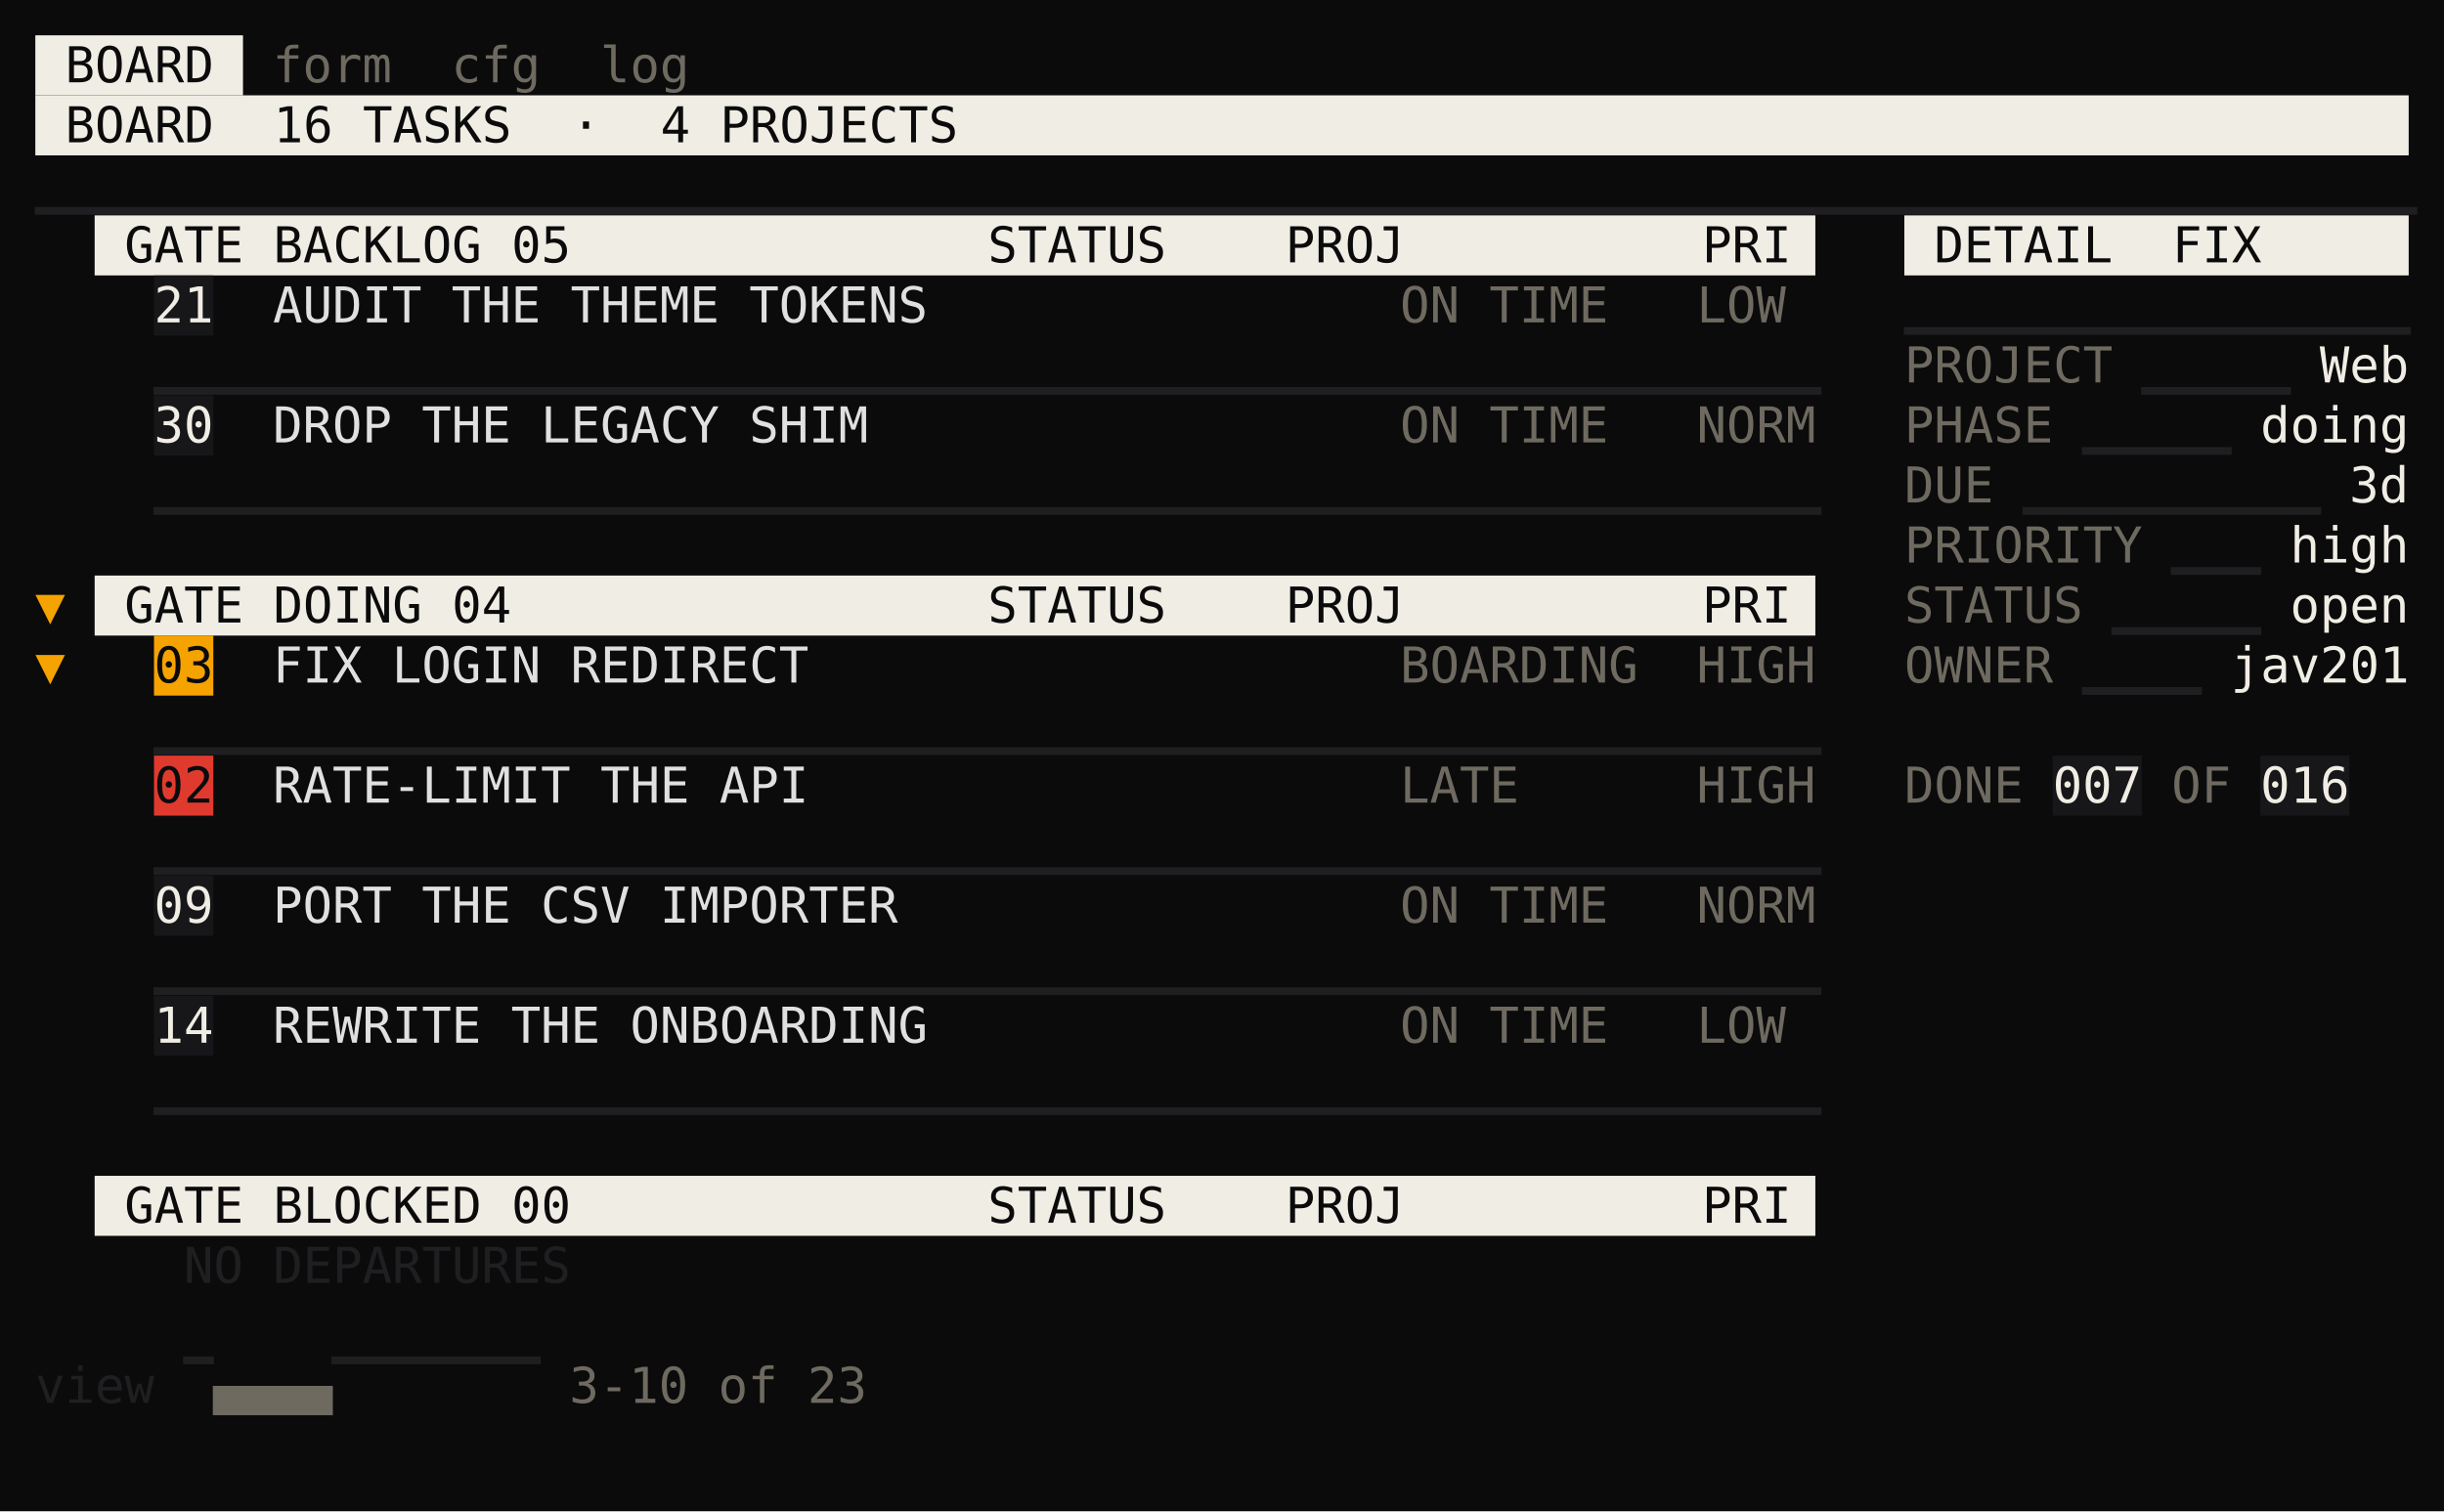
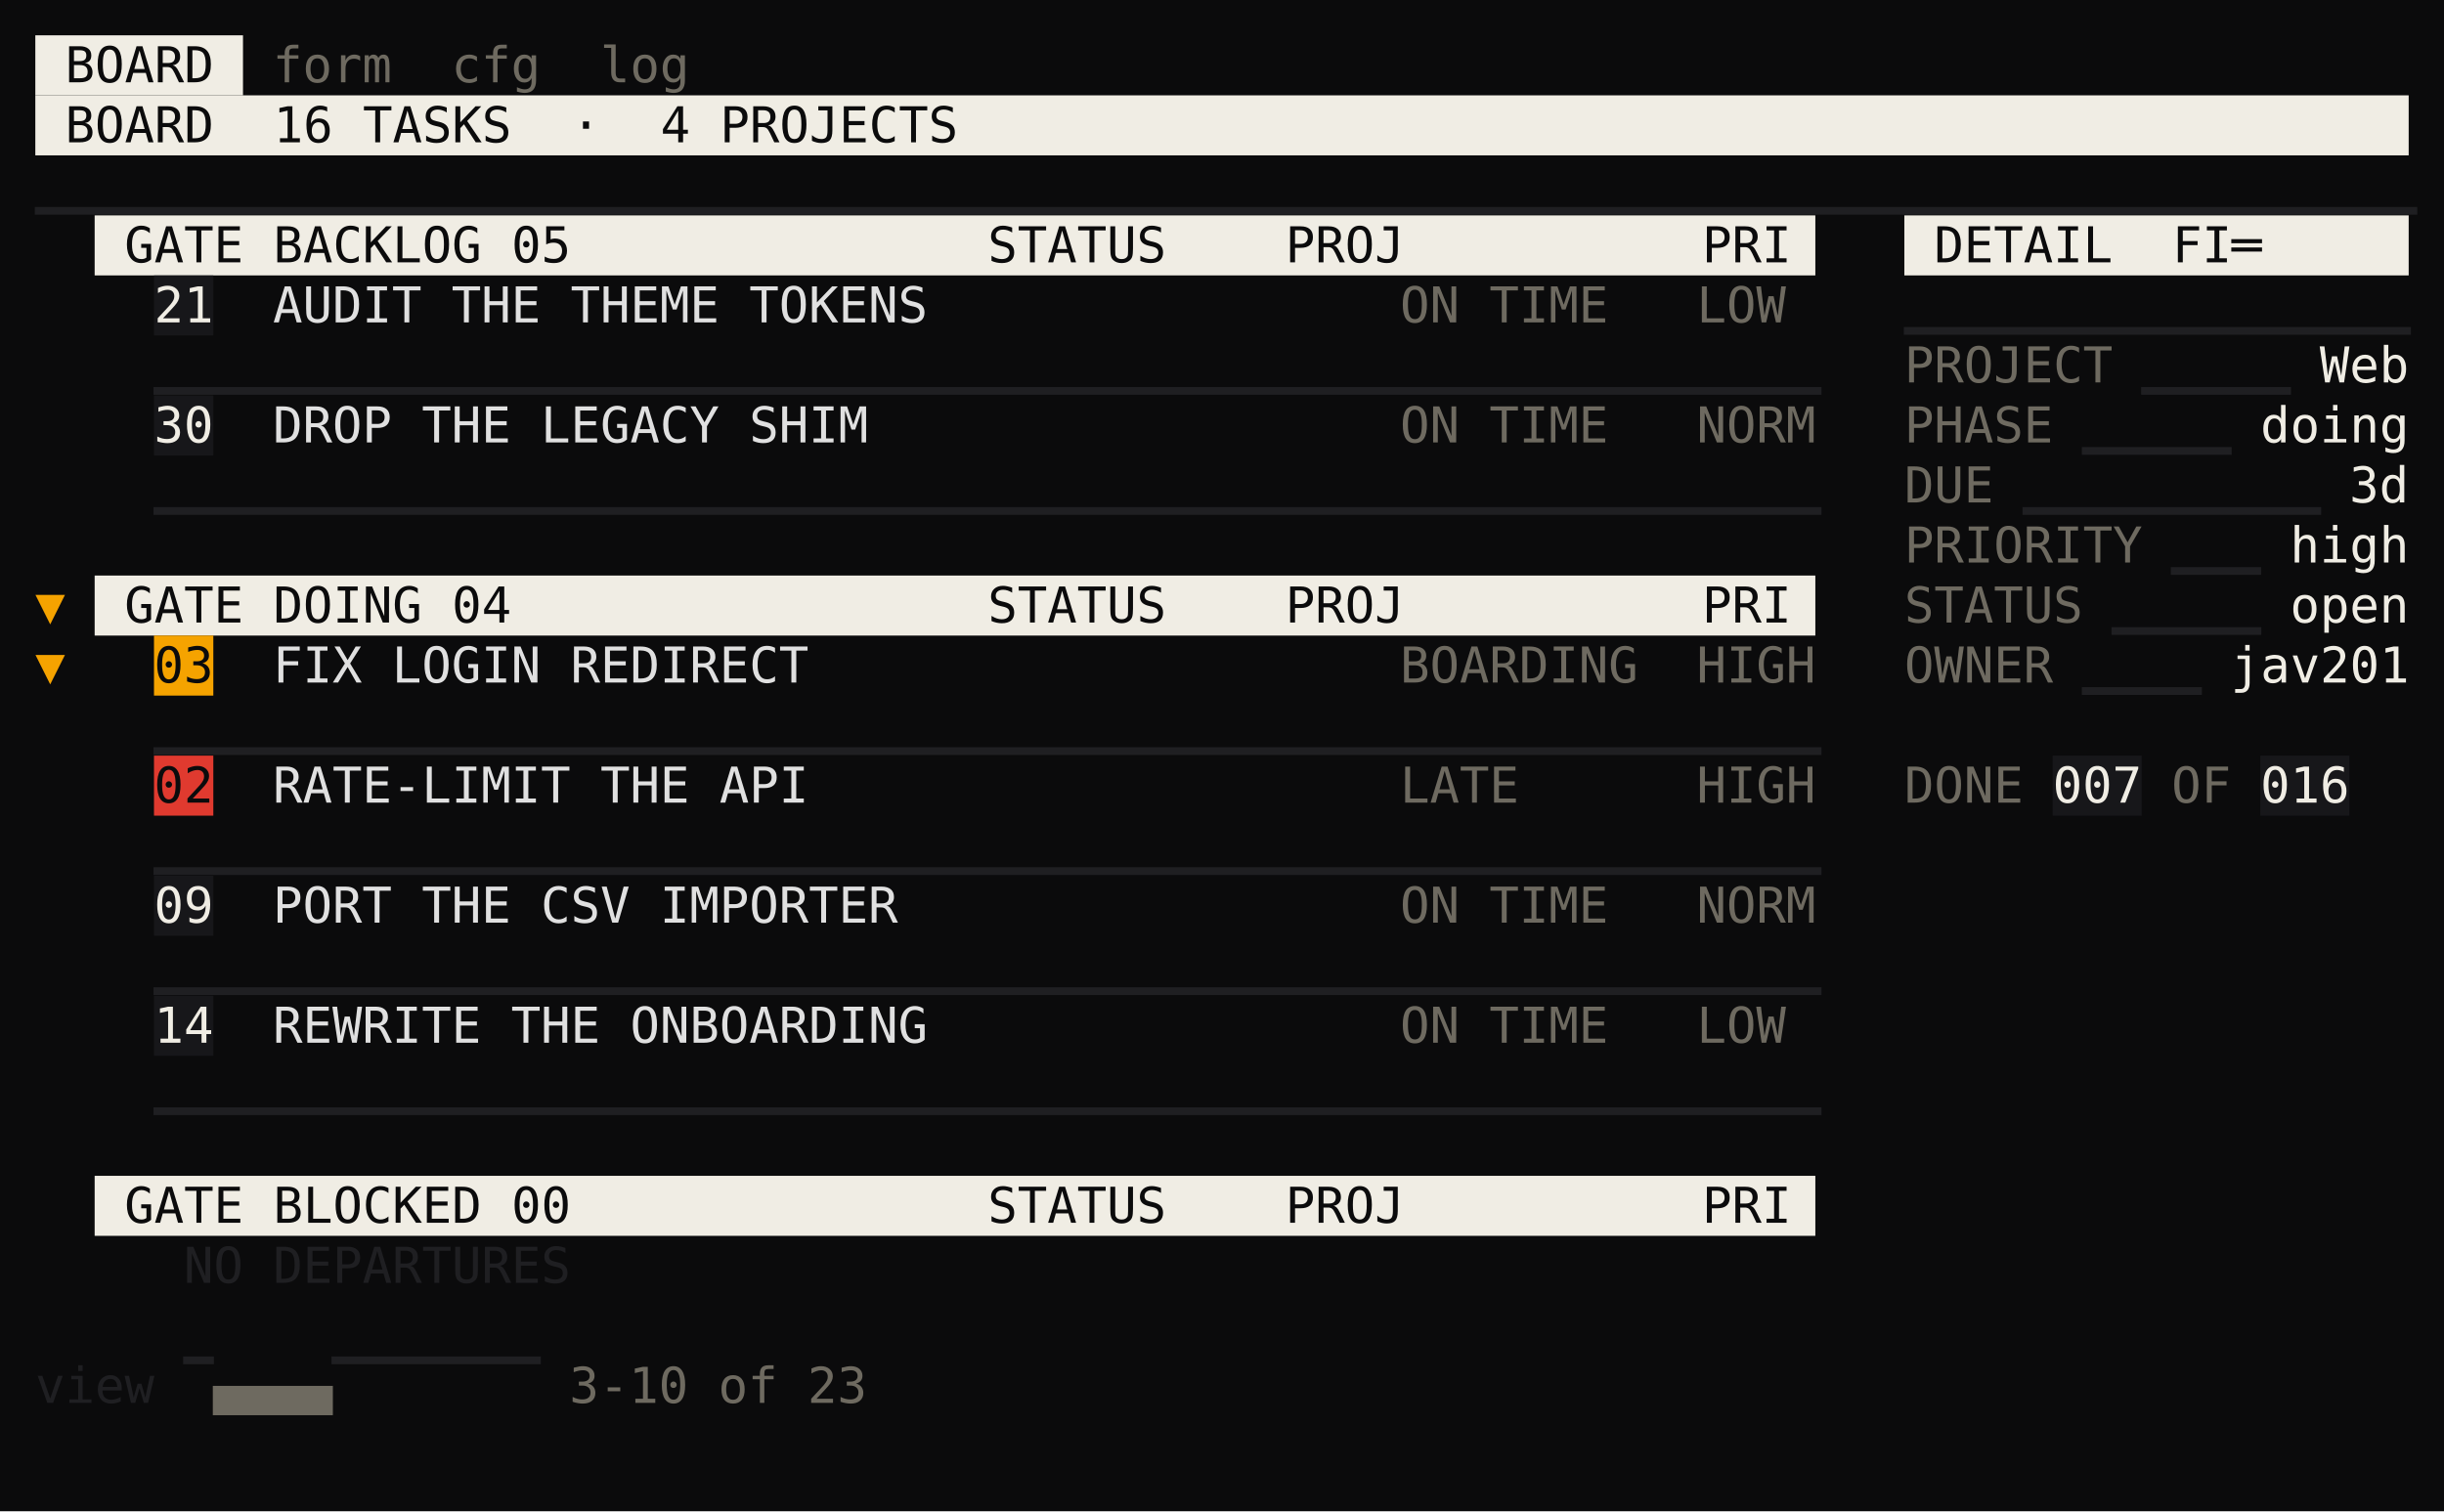
<svg xmlns="http://www.w3.org/2000/svg" viewBox="0 0 692.0 428.0" role="img" aria-label="taskboard · solari · S1 list + detail">
  <rect width="692.0" height="428.0" fill="#0b0b0c" />
  <g font-family="ui-monospace,SFMono-Regular,'DejaVu Sans Mono','Cascadia Mono',Menlo,Consolas,'Liberation Mono',monospace" font-size="14.0" xml:space="preserve" style="white-space:pre;font-variant-ligatures:none">
    <rect x="10.0" y="10.0" width="58.8" height="17.0" fill="#f0ede4" />
    <text x="10.0" y="23.3" fill="#0b0b0c"> BOARD </text>
    <text x="68.8" y="23.3" fill="#6e6a60"> form  cfg  log </text>
    <rect x="10.0" y="27.0" width="672.0" height="17.0" fill="#f0ede4" />
    <text x="10.0" y="40.3" fill="#0b0b0c"> BOARD  16 TASKS  ·  4 PROJECTS                                                 </text>
    <text x="10.0" y="57.3" fill="#1f1f22">▁▁▁▁▁▁▁▁▁▁▁▁▁▁▁▁▁▁▁▁▁▁▁▁▁▁▁▁▁▁▁▁▁▁▁▁▁▁▁▁▁▁▁▁▁▁▁▁▁▁▁▁▁▁▁▁▁▁▁▁▁▁▁▁▁▁▁▁▁▁▁▁▁▁▁▁▁▁▁▁</text>
    <rect x="26.8" y="61.0" width="487.2" height="17.0" fill="#f0ede4" />
    <rect x="539.2" y="61.0" width="142.8" height="17.0" fill="#f0ede4" />
    <text x="26.8" y="74.3" fill="#0b0b0c"> GATE BACKLOG 05              STATUS    PROJ          PRI </text>
-     <text x="539.2" y="74.3" fill="#0b0b0c"> DETAIL  FIX     </text>
+     <text x="539.2" y="74.3" fill="#0b0b0c"> DETAIL  FI═     </text>
    <rect x="43.6" y="78.0" width="16.8" height="17.0" fill="#17171a" />
    <text x="43.6" y="91.3" fill="#f0ede4">21</text>
    <text x="60.4" y="91.3" fill="#e0e0e0">  AUDIT THE THEME TOKENS                </text>
    <text x="396.4" y="91.3" fill="#6e6a60">ON TIME </text>
    <text x="480.4" y="91.3" fill="#6e6a60">LOW </text>
    <text x="539.2" y="91.3" fill="#1f1f22">▁▁▁▁▁▁▁▁▁▁▁▁▁▁▁▁▁</text>
    <text x="43.6" y="108.3" fill="#1f1f22">▁▁▁▁▁▁▁▁▁▁▁▁▁▁▁▁▁▁▁▁▁▁▁▁▁▁▁▁▁▁▁▁▁▁▁▁▁▁▁▁▁▁▁▁▁▁▁▁▁▁▁▁▁▁▁▁</text>
    <text x="539.2" y="108.3" fill="#6e6a60">PROJECT</text>
    <text x="606.4" y="108.3" fill="#1f1f22">▁▁▁▁▁</text>
    <text x="656.8" y="108.3" fill="#f0ede4">Web</text>
    <rect x="43.6" y="112.0" width="16.8" height="17.0" fill="#17171a" />
    <text x="43.6" y="125.3" fill="#f0ede4">30</text>
    <text x="60.4" y="125.3" fill="#e0e0e0">  DROP THE LEGACY SHIM                  </text>
    <text x="396.4" y="125.3" fill="#6e6a60">ON TIME </text>
    <text x="480.4" y="125.3" fill="#6e6a60">NORM</text>
    <text x="539.2" y="125.3" fill="#6e6a60">PHASE</text>
    <text x="589.6" y="125.3" fill="#1f1f22">▁▁▁▁▁</text>
    <text x="640.0" y="125.3" fill="#f0ede4">doing</text>
    <text x="43.6" y="142.3" fill="#1f1f22">▁▁▁▁▁▁▁▁▁▁▁▁▁▁▁▁▁▁▁▁▁▁▁▁▁▁▁▁▁▁▁▁▁▁▁▁▁▁▁▁▁▁▁▁▁▁▁▁▁▁▁▁▁▁▁▁</text>
    <text x="539.2" y="142.3" fill="#6e6a60">DUE</text>
    <text x="572.8" y="142.3" fill="#1f1f22">▁▁▁▁▁▁▁▁▁▁</text>
    <text x="665.2" y="142.3" fill="#f0ede4">3d</text>
    <text x="539.2" y="159.3" fill="#6e6a60">PRIORITY</text>
    <text x="614.8" y="159.3" fill="#1f1f22">▁▁▁</text>
    <text x="648.4" y="159.3" fill="#f0ede4">high</text>
    <rect x="26.8" y="163.0" width="487.2" height="17.0" fill="#f0ede4" />
    <text x="10.0" y="176.3" fill="#f5a300">▼</text>
    <text x="26.8" y="176.3" fill="#0b0b0c"> GATE DOING 04                STATUS    PROJ          PRI </text>
    <text x="539.2" y="176.3" fill="#6e6a60">STATUS</text>
    <text x="598.0" y="176.3" fill="#1f1f22">▁▁▁▁▁</text>
    <text x="648.4" y="176.3" fill="#f0ede4">open</text>
    <rect x="43.6" y="180.0" width="16.8" height="17.0" fill="#f5a300" />
    <text x="10.0" y="193.3" fill="#f5a300">▼</text>
    <text x="43.6" y="193.3" fill="#0b0b0c">03</text>
    <text x="60.4" y="193.3" fill="#e0e0e0">  FIX LOGIN REDIRECT                    </text>
    <text x="396.4" y="193.3" fill="#6e6a60">BOARDING</text>
    <text x="480.4" y="193.3" fill="#6e6a60">HIGH</text>
    <text x="539.2" y="193.3" fill="#6e6a60">OWNER</text>
    <text x="589.6" y="193.3" fill="#1f1f22">▁▁▁▁</text>
    <text x="631.6" y="193.3" fill="#f0ede4">jav201</text>
    <text x="43.6" y="210.3" fill="#1f1f22">▁▁▁▁▁▁▁▁▁▁▁▁▁▁▁▁▁▁▁▁▁▁▁▁▁▁▁▁▁▁▁▁▁▁▁▁▁▁▁▁▁▁▁▁▁▁▁▁▁▁▁▁▁▁▁▁</text>
    <rect x="43.6" y="214.0" width="16.8" height="17.0" fill="#e03a2f" />
    <rect x="581.2" y="214.0" width="25.2" height="17.0" fill="#17171a" />
    <rect x="640.0" y="214.0" width="25.2" height="17.0" fill="#17171a" />
    <text x="43.6" y="227.3" fill="#0b0b0c">02</text>
    <text x="60.4" y="227.3" fill="#e0e0e0">  RATE-LIMIT THE API                    </text>
    <text x="396.4" y="227.3" fill="#6e6a60">LATE    </text>
    <text x="480.4" y="227.3" fill="#6e6a60">HIGH</text>
    <text x="539.2" y="227.3" fill="#6e6a60">DONE </text>
    <text x="581.2" y="227.3" fill="#f0ede4">007</text>
    <text x="606.4" y="227.3" fill="#6e6a60"> OF </text>
    <text x="640.0" y="227.3" fill="#f0ede4">016</text>
    <text x="43.6" y="244.3" fill="#1f1f22">▁▁▁▁▁▁▁▁▁▁▁▁▁▁▁▁▁▁▁▁▁▁▁▁▁▁▁▁▁▁▁▁▁▁▁▁▁▁▁▁▁▁▁▁▁▁▁▁▁▁▁▁▁▁▁▁</text>
    <rect x="43.6" y="248.0" width="16.8" height="17.0" fill="#17171a" />
    <text x="43.6" y="261.3" fill="#f0ede4">09</text>
    <text x="60.4" y="261.3" fill="#e0e0e0">  PORT THE CSV IMPORTER                 </text>
    <text x="396.4" y="261.3" fill="#6e6a60">ON TIME </text>
    <text x="480.4" y="261.3" fill="#6e6a60">NORM</text>
    <text x="43.6" y="278.3" fill="#1f1f22">▁▁▁▁▁▁▁▁▁▁▁▁▁▁▁▁▁▁▁▁▁▁▁▁▁▁▁▁▁▁▁▁▁▁▁▁▁▁▁▁▁▁▁▁▁▁▁▁▁▁▁▁▁▁▁▁</text>
    <rect x="43.6" y="282.0" width="16.8" height="17.0" fill="#17171a" />
    <text x="43.6" y="295.3" fill="#f0ede4">14</text>
    <text x="60.4" y="295.3" fill="#e0e0e0">  REWRITE THE ONBOARDING                </text>
    <text x="396.4" y="295.3" fill="#6e6a60">ON TIME </text>
    <text x="480.4" y="295.3" fill="#6e6a60">LOW </text>
    <text x="43.6" y="312.3" fill="#1f1f22">▁▁▁▁▁▁▁▁▁▁▁▁▁▁▁▁▁▁▁▁▁▁▁▁▁▁▁▁▁▁▁▁▁▁▁▁▁▁▁▁▁▁▁▁▁▁▁▁▁▁▁▁▁▁▁▁</text>
    <rect x="26.8" y="333.0" width="487.2" height="17.0" fill="#f0ede4" />
    <text x="26.8" y="346.3" fill="#0b0b0c"> GATE BLOCKED 00              STATUS    PROJ          PRI </text>
    <text x="43.6" y="363.3" fill="#1f1f22"> NO DEPARTURES</text>
    <text x="10.0" y="397.3" fill="#1f1f22">view</text>
    <text x="52.0" y="397.3" fill="#1f1f22">▔</text>
    <text x="60.4" y="397.3" fill="#6e6a60">▄▄▄▄</text>
    <text x="94.0" y="397.3" fill="#1f1f22">▔▔▔▔▔▔▔</text>
    <text x="161.2" y="397.3" fill="#6e6a60">3-10 of 23</text>
  </g>
</svg>
